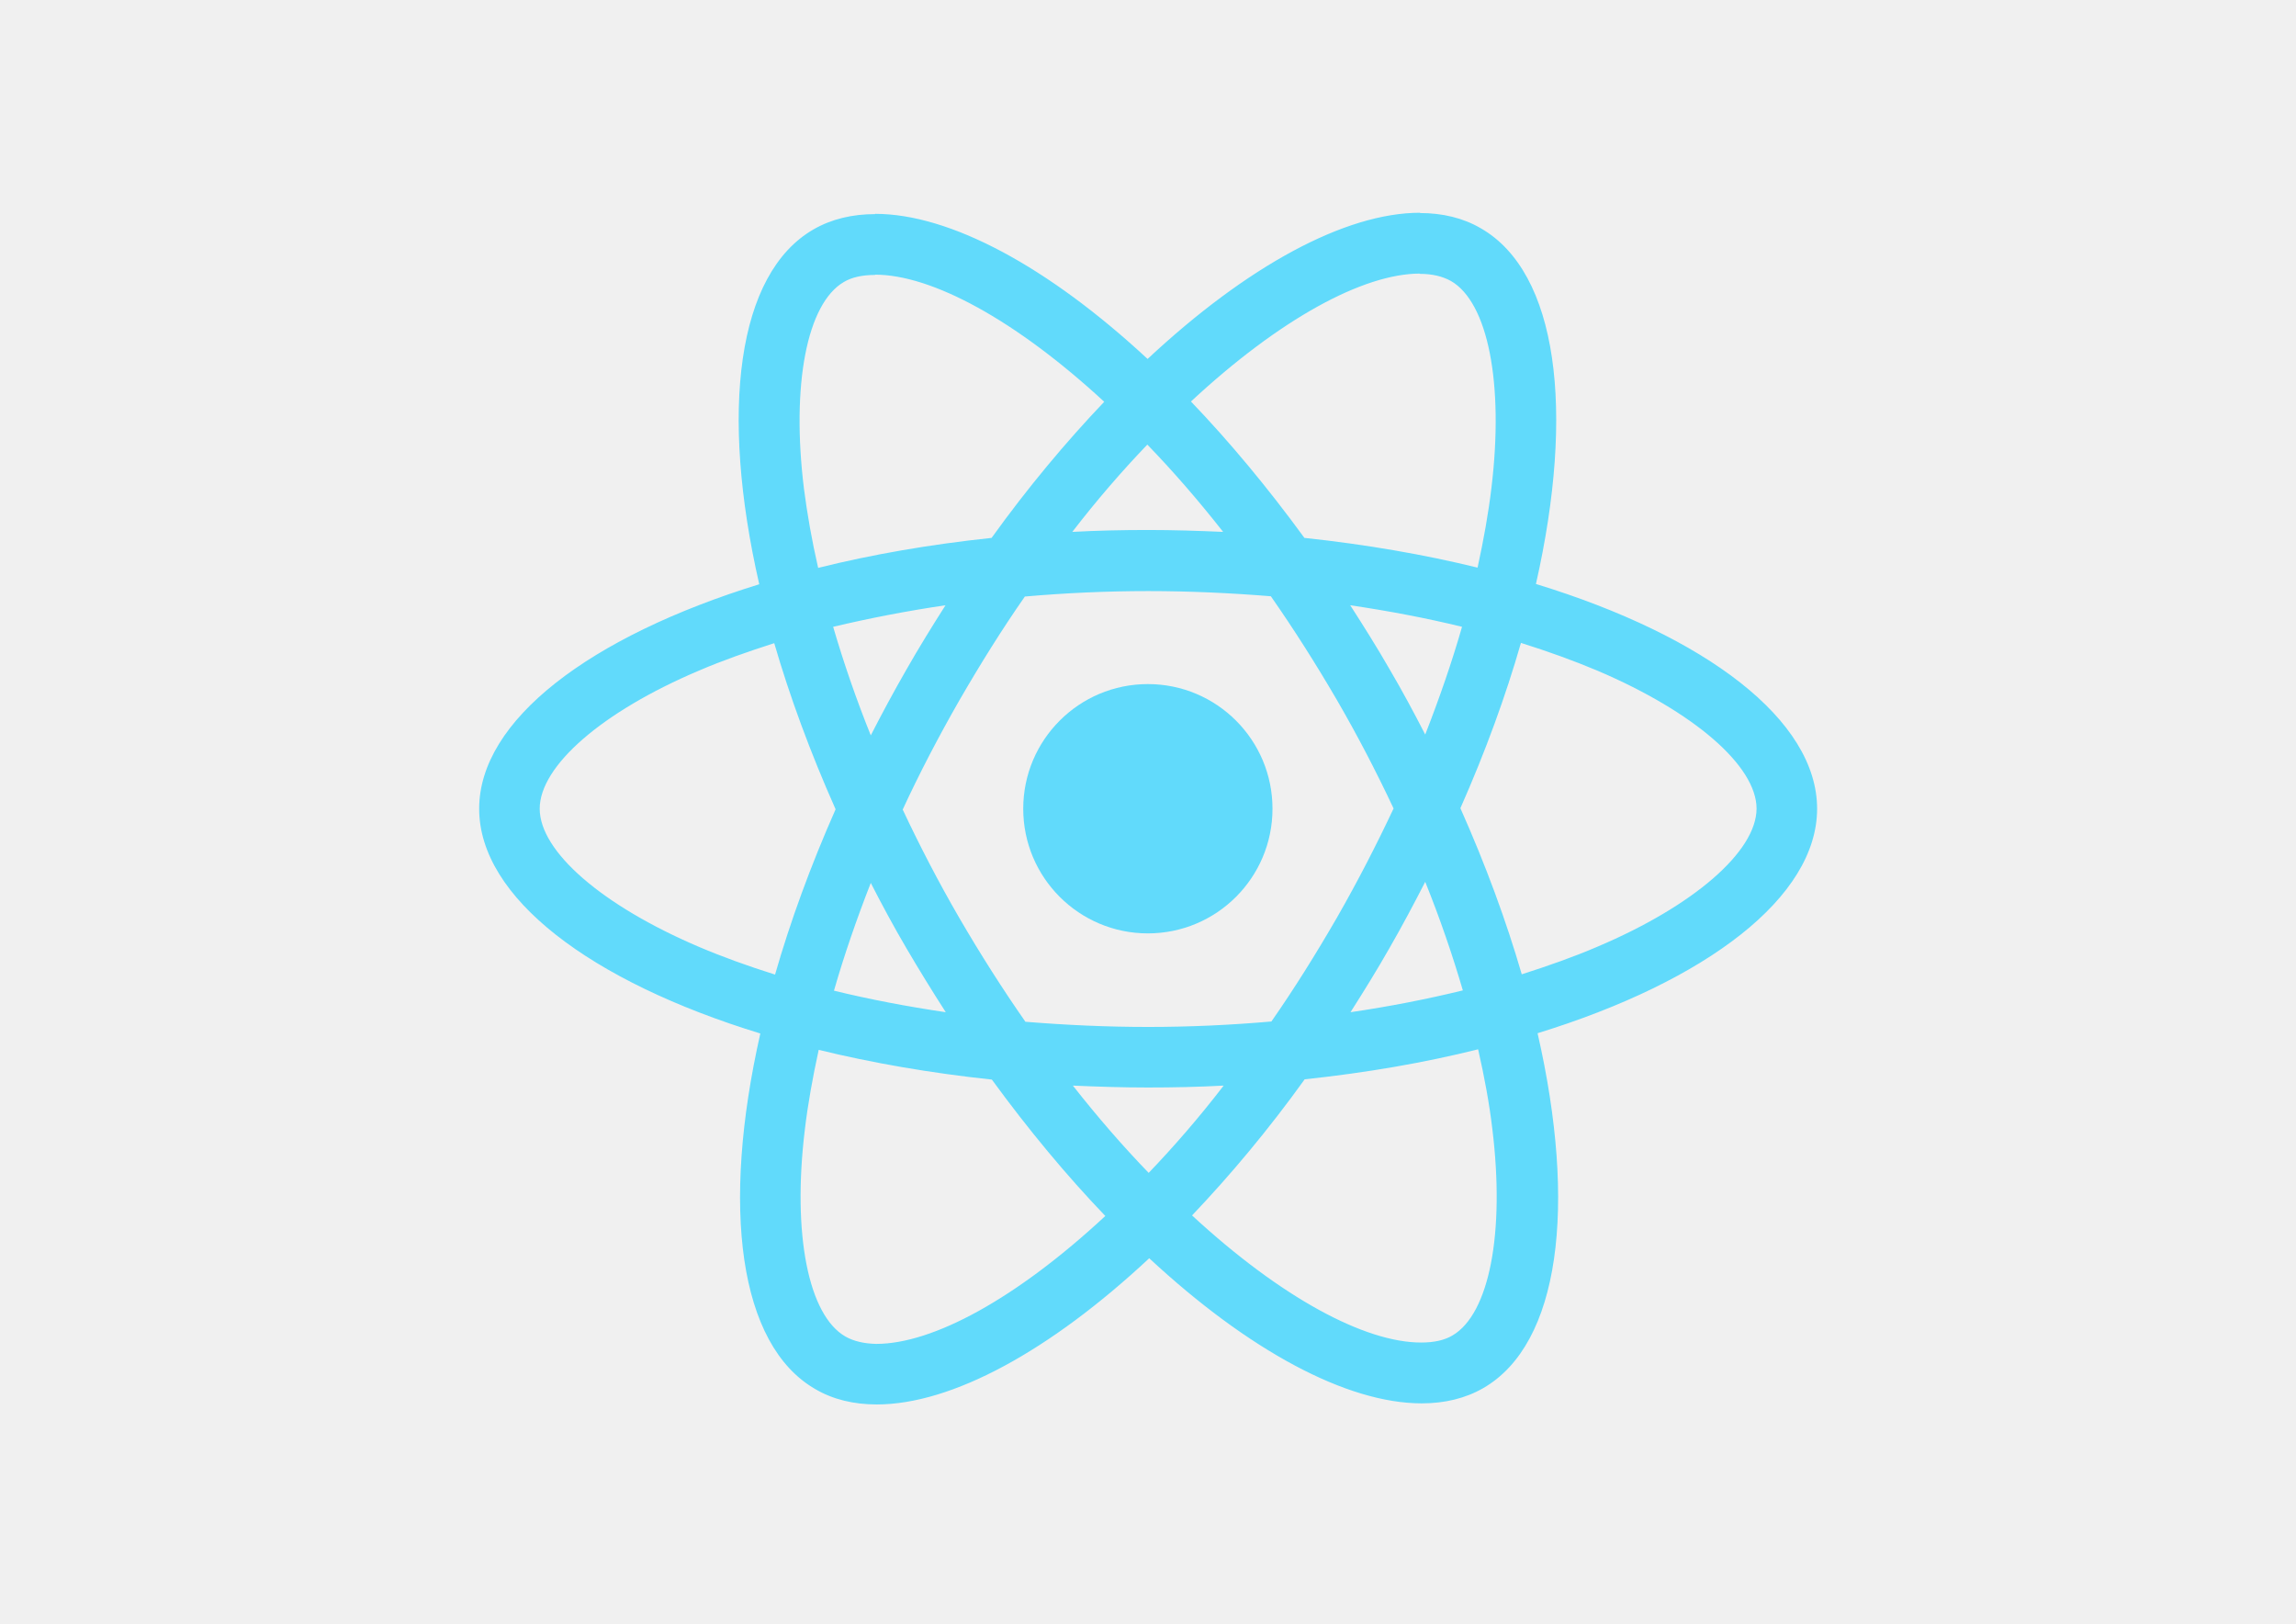
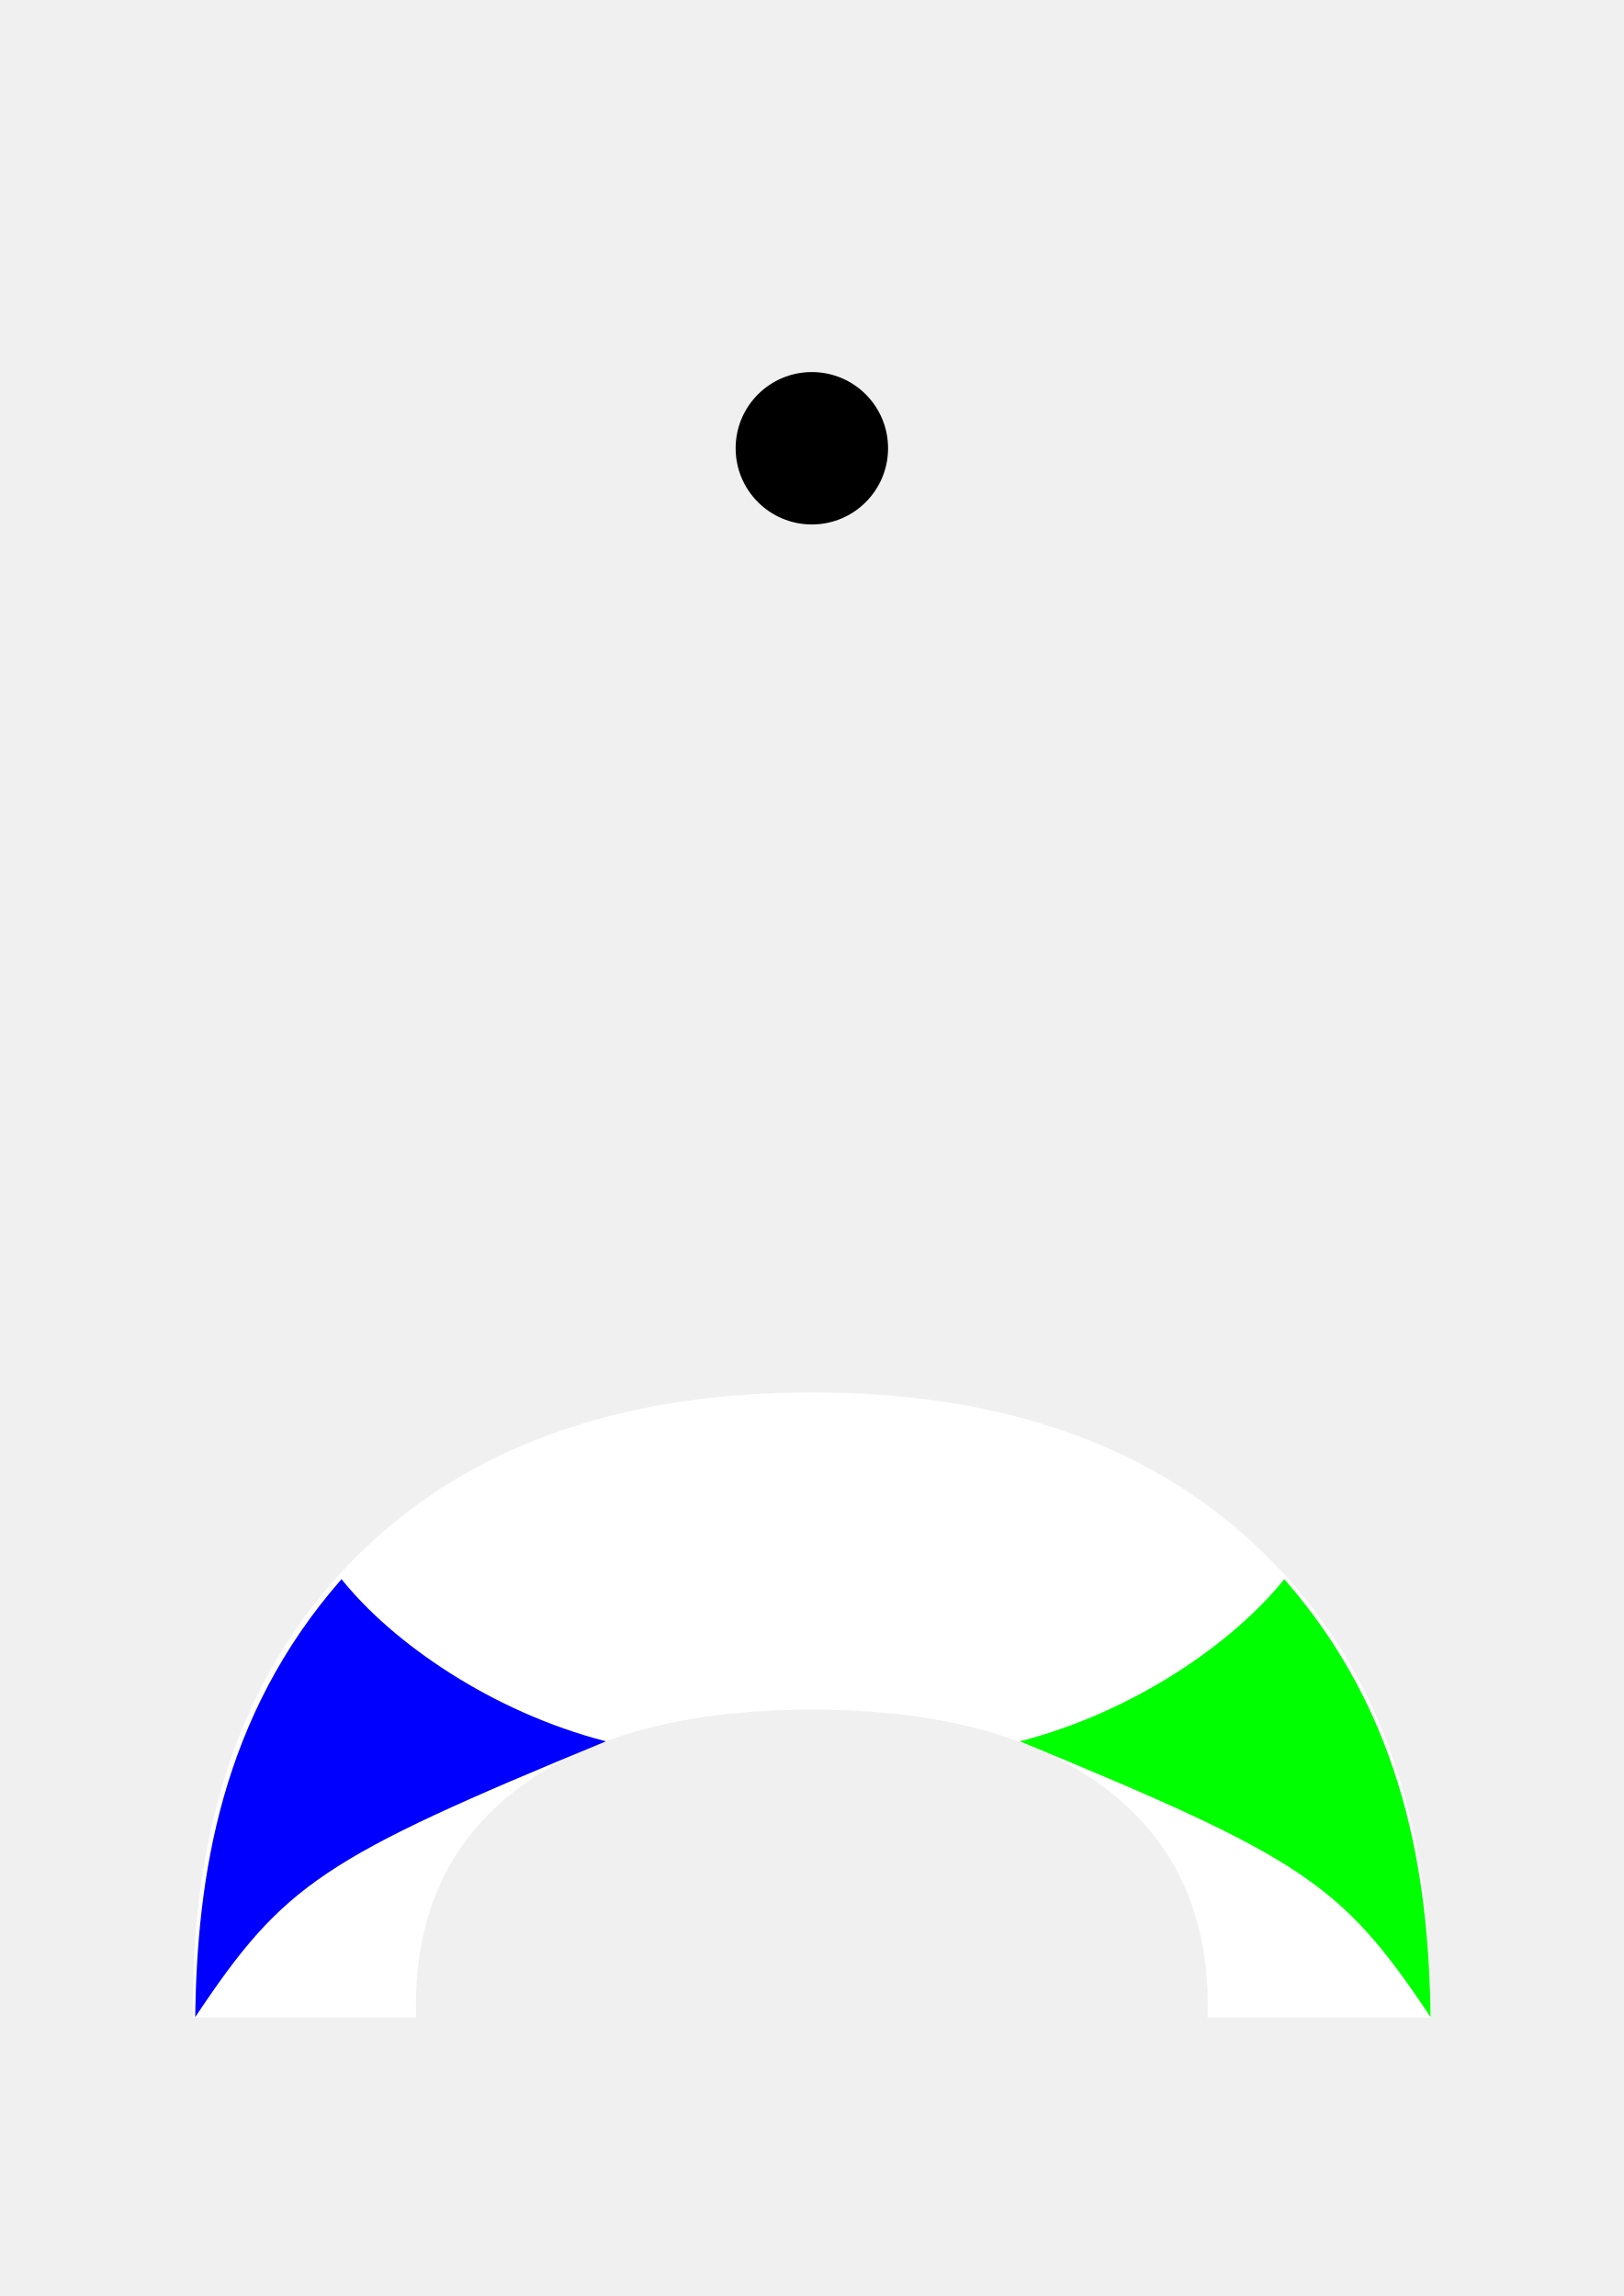
- <svg xmlns="http://www.w3.org/2000/svg" viewBox="0 0 841.9 595.3">
-   <g fill="#61DAFB">
-     <path d="M666.3 296.5c0-32.5-40.7-63.3-103.1-82.4 14.4-63.6 8-114.2-20.2-130.4-6.5-3.8-14.1-5.6-22.4-5.6v22.3c4.6 0 8.3.9 11.4 2.6 13.6 7.8 19.5 37.5 14.9 75.7-1.1 9.4-2.9 19.3-5.1 29.4-19.6-4.8-41-8.5-63.5-10.9-13.5-18.5-27.5-35.3-41.6-50 32.6-30.3 63.2-46.9 84-46.9V78c-27.5 0-63.5 19.6-99.9 53.6-36.4-33.8-72.4-53.2-99.9-53.2v22.3c20.7 0 51.4 16.5 84 46.6-14 14.7-28 31.4-41.3 49.9-22.6 2.4-44 6.1-63.6 11-2.3-10-4-19.7-5.2-29-4.7-38.2 1.1-67.9 14.6-75.8 3-1.8 6.9-2.6 11.5-2.6V78.5c-8.4 0-16 1.8-22.6 5.6-28.1 16.2-34.4 66.7-19.9 130.1-62.2 19.2-102.7 49.9-102.7 82.3 0 32.5 40.7 63.3 103.1 82.4-14.4 63.6-8 114.2 20.2 130.4 6.5 3.8 14.1 5.6 22.5 5.6 27.5 0 63.5-19.6 99.9-53.6 36.4 33.8 72.4 53.2 99.9 53.2 8.4 0 16-1.8 22.6-5.6 28.1-16.2 34.4-66.7 19.9-130.1 62-19.1 102.5-49.9 102.5-82.3zm-130.2-66.7c-3.7 12.9-8.3 26.2-13.5 39.5-4.1-8-8.4-16-13.1-24-4.6-8-9.5-15.8-14.4-23.4 14.2 2.1 27.9 4.7 41 7.9zm-45.8 106.5c-7.8 13.5-15.8 26.3-24.1 38.2-14.9 1.3-30 2-45.2 2-15.1 0-30.2-.7-45-1.9-8.3-11.9-16.4-24.6-24.2-38-7.6-13.1-14.5-26.4-20.8-39.8 6.2-13.4 13.2-26.8 20.7-39.9 7.8-13.5 15.8-26.3 24.1-38.2 14.9-1.3 30-2 45.2-2 15.1 0 30.2.7 45 1.9 8.3 11.9 16.4 24.6 24.2 38 7.6 13.1 14.5 26.4 20.8 39.8-6.3 13.4-13.2 26.8-20.7 39.9zm32.3-13c5.4 13.4 10 26.8 13.8 39.8-13.1 3.2-26.9 5.9-41.2 8 4.9-7.7 9.8-15.6 14.4-23.7 4.6-8 8.9-16.1 13-24.1zM421.2 430c-9.3-9.6-18.6-20.3-27.8-32 9 .4 18.2.7 27.5.7 9.4 0 18.7-.2 27.8-.7-9 11.7-18.3 22.4-27.5 32zm-74.4-58.9c-14.2-2.1-27.9-4.7-41-7.9 3.7-12.9 8.3-26.2 13.5-39.5 4.1 8 8.4 16 13.1 24 4.7 8 9.5 15.8 14.4 23.4zM420.7 163c9.3 9.6 18.6 20.3 27.8 32-9-.4-18.2-.7-27.5-.7-9.4 0-18.7.2-27.8.7 9-11.7 18.3-22.4 27.5-32zm-74 58.9c-4.9 7.7-9.8 15.6-14.4 23.7-4.6 8-8.9 16-13 24-5.4-13.4-10-26.8-13.8-39.8 13.1-3.1 26.9-5.8 41.2-7.9zm-90.5 125.2c-35.4-15.1-58.3-34.9-58.3-50.6 0-15.7 22.9-35.6 58.3-50.6 8.6-3.7 18-7 27.7-10.1 5.7 19.6 13.2 40 22.5 60.9-9.2 20.8-16.6 41.1-22.2 60.6-9.9-3.1-19.3-6.5-28-10.2zM310 490c-13.6-7.8-19.5-37.5-14.9-75.7 1.1-9.4 2.9-19.3 5.1-29.4 19.6 4.8 41 8.5 63.5 10.9 13.5 18.5 27.5 35.3 41.6 50-32.6 30.3-63.2 46.9-84 46.9-4.5-.1-8.3-1-11.3-2.7zm237.2-76.2c4.7 38.2-1.1 67.9-14.6 75.8-3 1.8-6.9 2.6-11.5 2.6-20.7 0-51.4-16.5-84-46.6 14-14.7 28-31.4 41.3-49.9 22.6-2.4 44-6.1 63.6-11 2.3 10.1 4.1 19.8 5.2 29.1zm38.5-66.7c-8.6 3.7-18 7-27.7 10.1-5.7-19.6-13.2-40-22.5-60.9 9.2-20.8 16.6-41.1 22.2-60.6 9.9 3.1 19.3 6.5 28.1 10.2 35.4 15.1 58.3 34.9 58.3 50.6-.1 15.7-23 35.6-58.4 50.6zM320.8 78.4z" />
-     <circle cx="420.9" cy="296.5" r="45.7" />
-     <path d="M520.5 78.1z" />
+ <svg xmlns="http://www.w3.org/2000/svg" viewBox="0 0 210 297">
+   <g fill="#ff0000">
+     <path style="fill: #ffffff" id="text236-3" d="m 105.052,180.121 c -25.011,0 -44.614,7.028 -58.808,21.084 -14.194,14.056 -21.291,33.486 -21.291,58.291 0,0.497 0.008,0.989 0.013,1.482 h 28.847 c -0.015,-0.49 -0.025,-0.983 -0.025,-1.482 0,-12.196 4.479,-21.635 13.436,-28.319 8.957,-6.683 21.566,-10.025 37.827,-10.025 16.192,0 28.767,3.342 37.724,10.025 8.957,6.683 13.436,16.123 13.436,28.319 0,0.499 -0.01,0.992 -0.025,1.482 h 28.847 c 0.006,-0.493 0.013,-0.985 0.013,-1.482 0,-24.805 -7.097,-44.235 -21.291,-58.291 -14.194,-14.056 -33.762,-21.084 -58.704,-21.084 z" />
+     <path style="fill: #00ff00" d="m 131.893,225.249 c 14.792,-3.793 27.681,-12.801 34.206,-20.976 15.612,17.769 18.703,38.514 18.922,56.648 -11.524,-17.277 -16.386,-20.521 -53.127,-35.672 z" id="path2861" />
+     <path style="fill: #0000ff" d="M 78.377,225.249 C 63.585,221.456 50.697,212.448 44.171,204.273 28.56,222.042 25.469,242.787 25.25,260.921 36.774,243.644 41.636,240.4 78.377,225.249 Z" id="path2863" />
+     <circle style="fill: #000000" id="path2917" cx="105" cy="57.985" r="9.857" />
  </g>
</svg>
